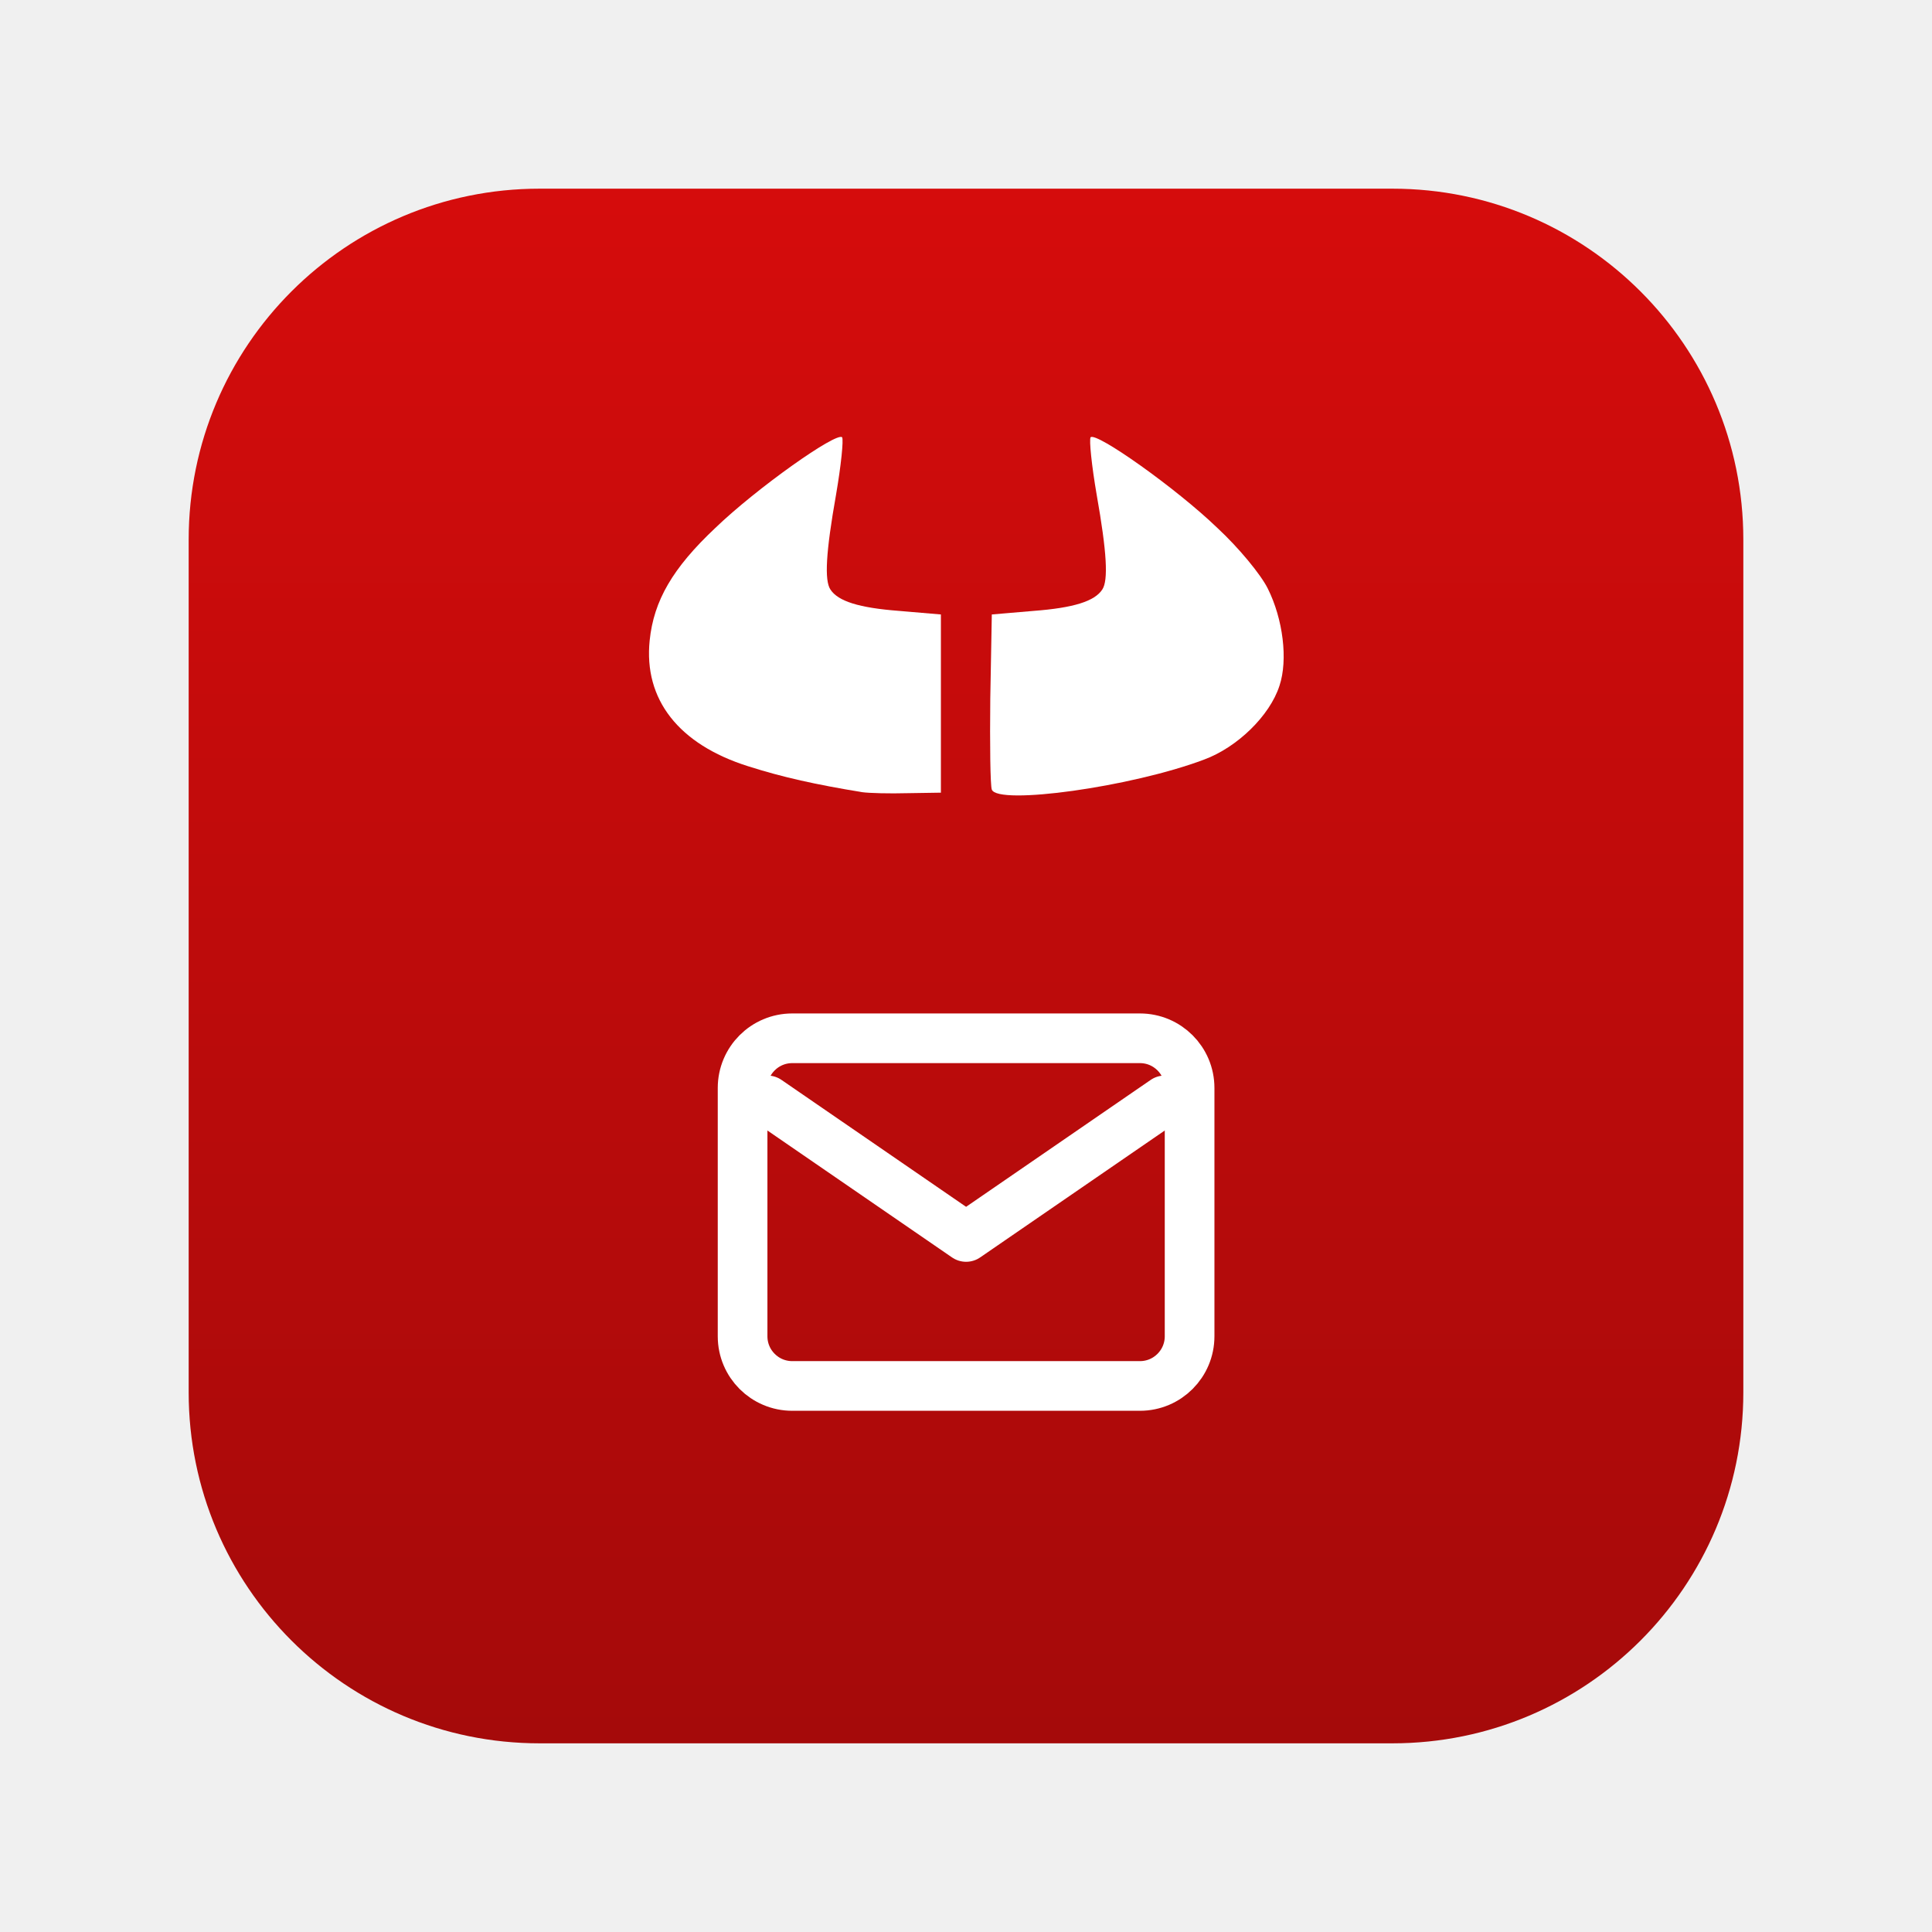
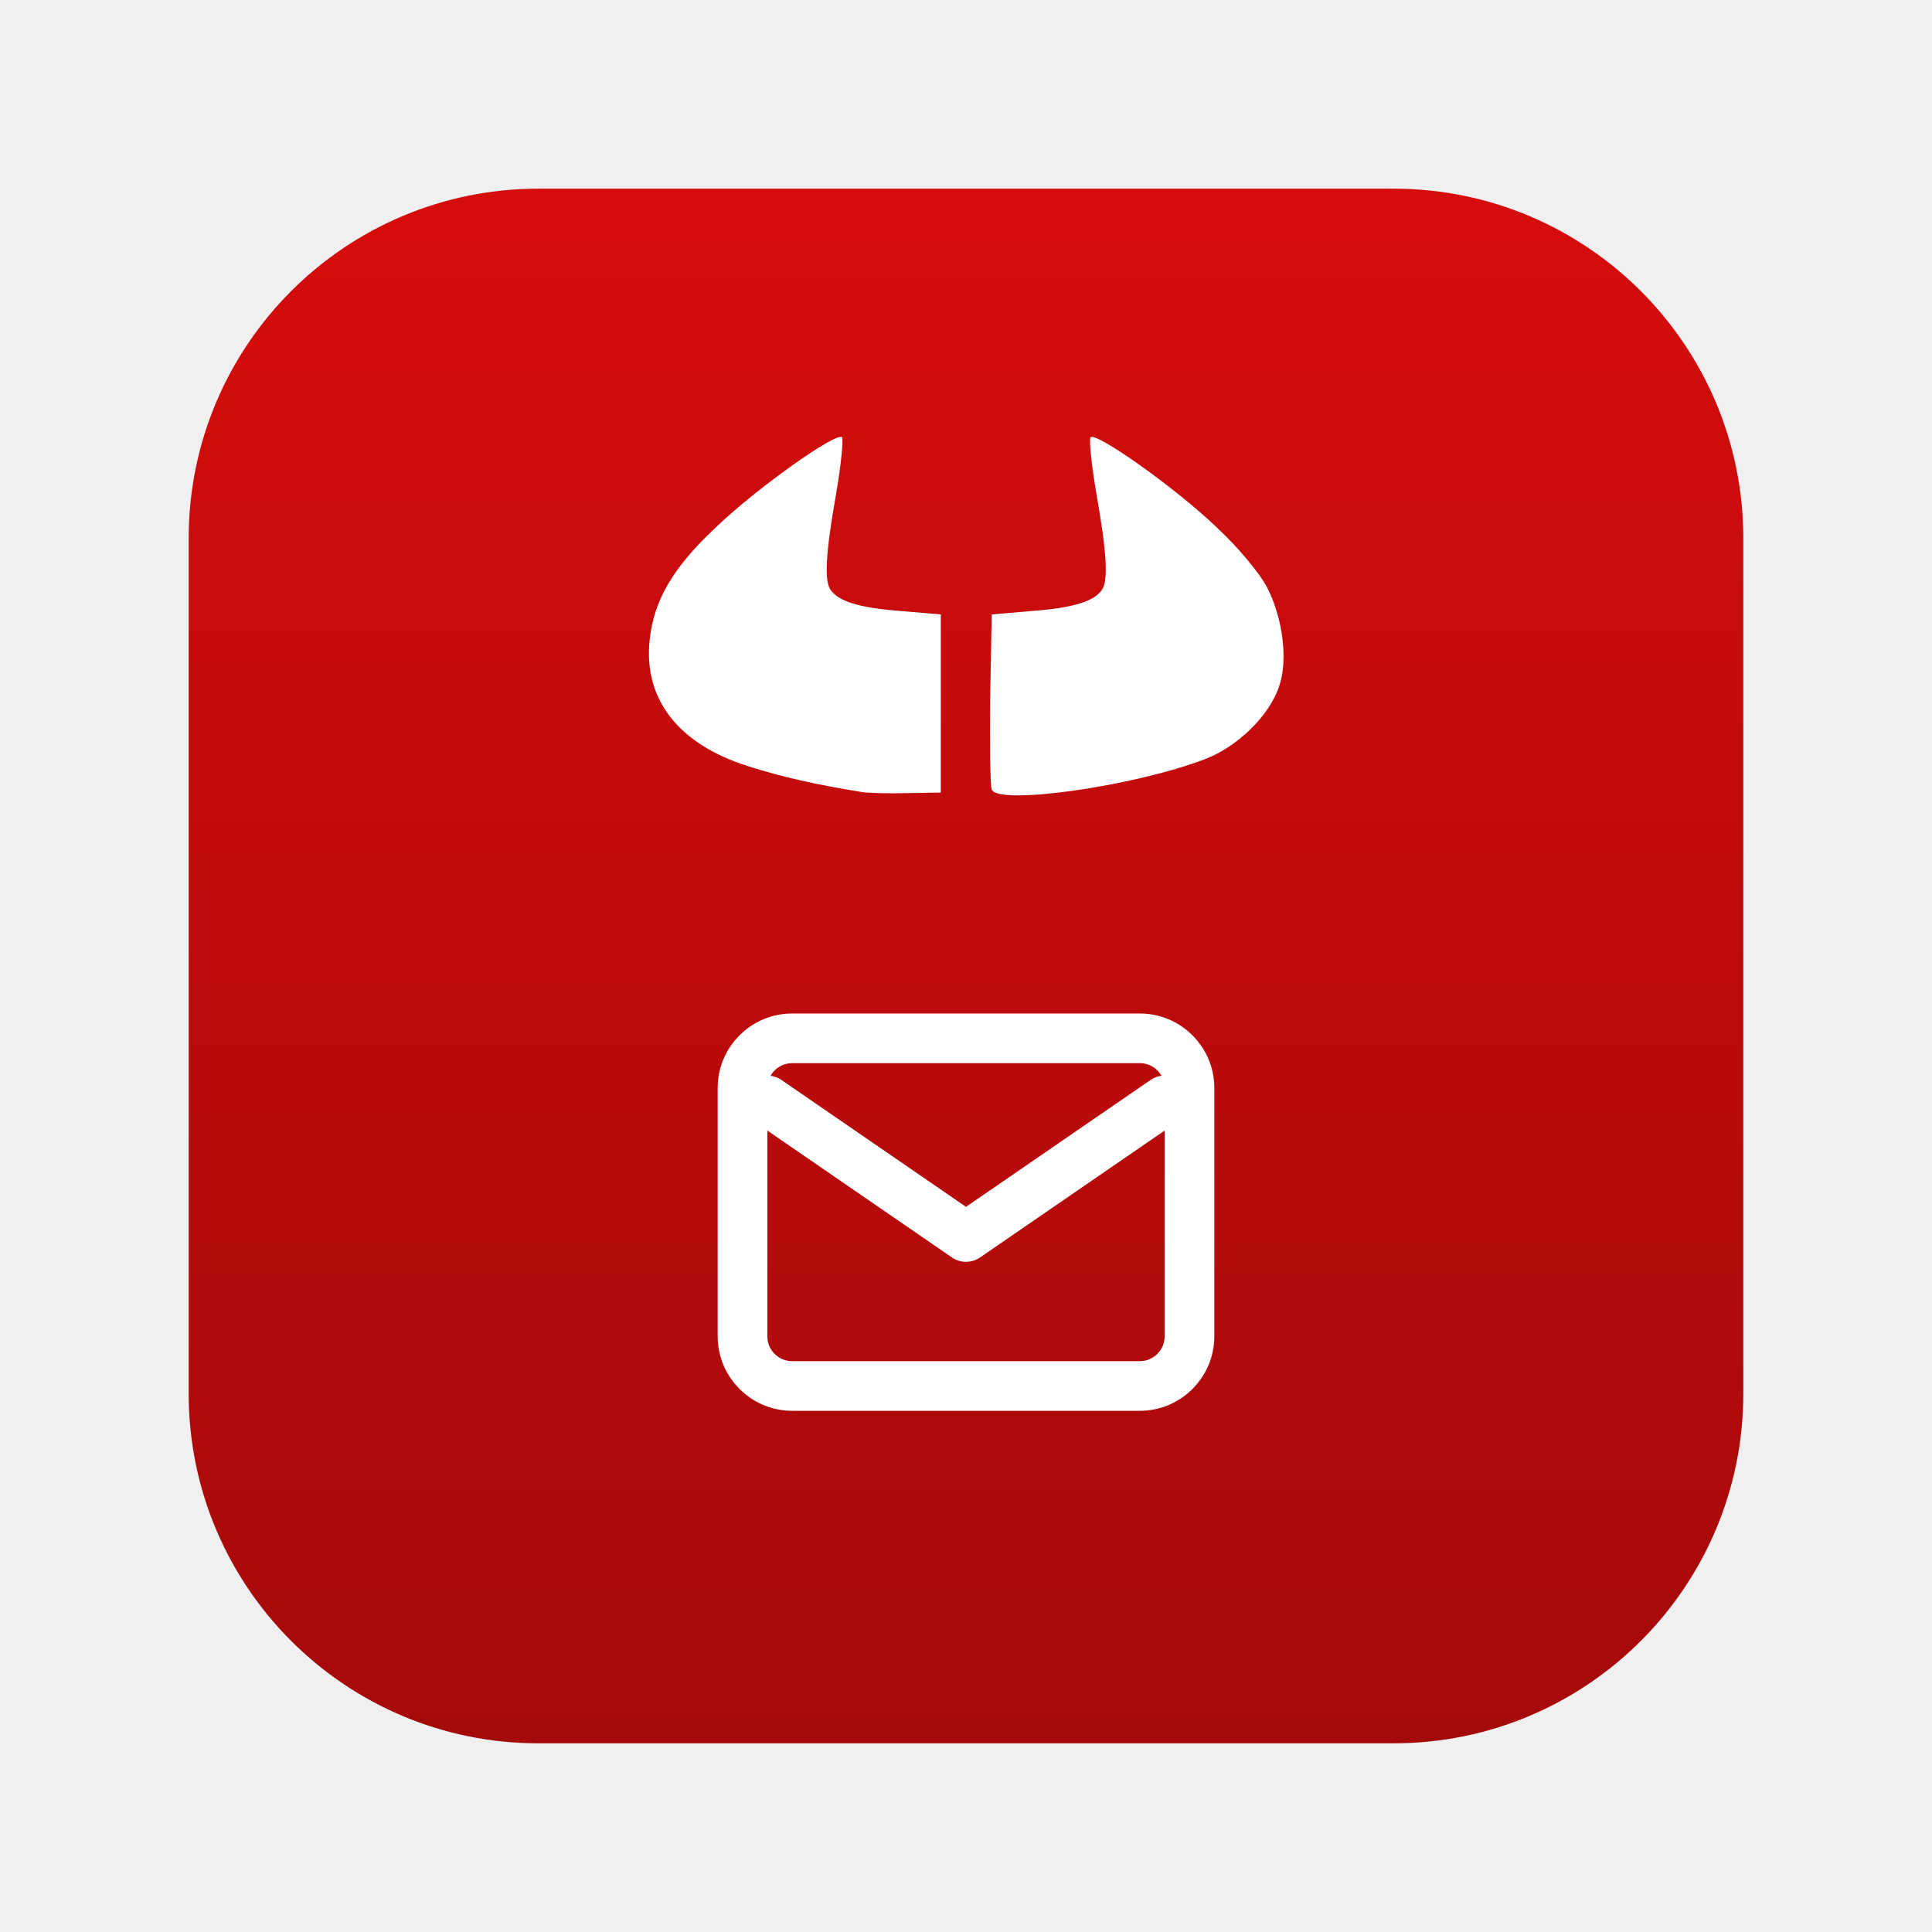
- <svg xmlns="http://www.w3.org/2000/svg" width="1024" height="1024" viewBox="0 0 1024 1024">
+ <svg xmlns="http://www.w3.org/2000/svg" viewBox="0 0 1024 1024" width="1024" height="1024">
  <defs>
-     <linearGradient id="torro-bg" x1="0" y1="0" x2="0" y2="1">
+     <linearGradient id="g-torromail-mac" x1="0" y1="0" x2="0" y2="1">
      <stop offset="0" stop-color="#D50C0C" />
      <stop offset="1" stop-color="#A50A0A" />
    </linearGradient>
+     <clipPath id="clip-torromail-mac">
+       <rect x="100" y="100" width="824" height="824" rx="185.4" />
+     </clipPath>
  </defs>
-   <rect x="100" y="100" width="824" height="824" rx="186" fill="url(#torro-bg)" />
-   <g transform="translate(311.15, 127.34) scale(0.26985)" fill="#FFFFFF">
-     <path d="M540 1084 c-91 -15 -155 -29 -224 -51 -136 -43 -205 -131 -193 -247 8 -78 45 -142 129 -221 81 -78 238 -189 249 -178 3 5 -2 55 -12 113 -20 113 -23 168 -11 186 15 23 56 36 135 42 l82 7 0 175 0 175 -65 1 c-36 1 -76 0 -90 -2z" />
-     <path d="M795 1079 c-3 -8 -4 -89 -3 -179 l3 -165 82 -7 c79 -6 120 -19 135 -42 12 -18 9 -73 -11 -186 -10 -58 -15 -108 -12 -113 11 -11 168 100 249 178 42 39 85 91 99 119 30 60 40 140 23 191 -19 59 -83 121 -148 145 -143 54 -405 90 -417 59z" />
-   </g>
-   <g transform="translate(354.1, 484.5) scale(13.1625)" fill="none" stroke="#FFFFFF" stroke-width="2" stroke-linecap="round" stroke-linejoin="round">
-     <rect x="3" y="5" width="18" height="14" rx="2" />
-     <polyline points="4 7.5 12 13 20 7.5" />
+   <g clip-path="url(#clip-torromail-mac)">
+     <rect x="100" y="100" width="824" height="824" fill="url(#g-torromail-mac)" />
+     <g transform="translate(100 100) scale(6.866667)">
+       <svg x="35.5" y="19" width="49" height="28" viewBox="121 386 1247 705">
+         <g fill="#ffffff">
+           <path d="M540 1084 c-91 -15 -155 -29 -224 -51 -136 -43 -205 -131 -193 -247 8 -78 45 -142 129 -221 81 -78 238 -189 249 -178 3 5 -2 55 -12 113 -20 113 -23 168 -11 186 15 23 56 36 135 42 l82 7 0 175 0 175 -65 1 c-36 1 -76 0 -90 -2z" />
+           <path d="M795 1079 c-3 -8 -4 -89 -3 -179 l3 -165 82 -7 c79 -6 120 -19 135 -42 12 -18 9 -73 -11 -186 -10 -58 -15 -108 -12 -113 11 -11 168 100 249 178 42 39 85 91 99 119 30 60 40 140 23 191 -19 59 -83 121 -148 145 -143 54 -405 90 -417 59z" />
+         </g>
+       </svg>
+       <svg x="37" y="56" width="46" height="46" viewBox="0 0 24 24" fill="none" stroke="#ffffff" stroke-width="2" stroke-linecap="round" stroke-linejoin="round">
+         <rect x="3" y="5" width="18" height="14" rx="2" />
+         <polyline points="4 7.5 12 13 20 7.5" />
+       </svg>
+     </g>
  </g>
</svg>
